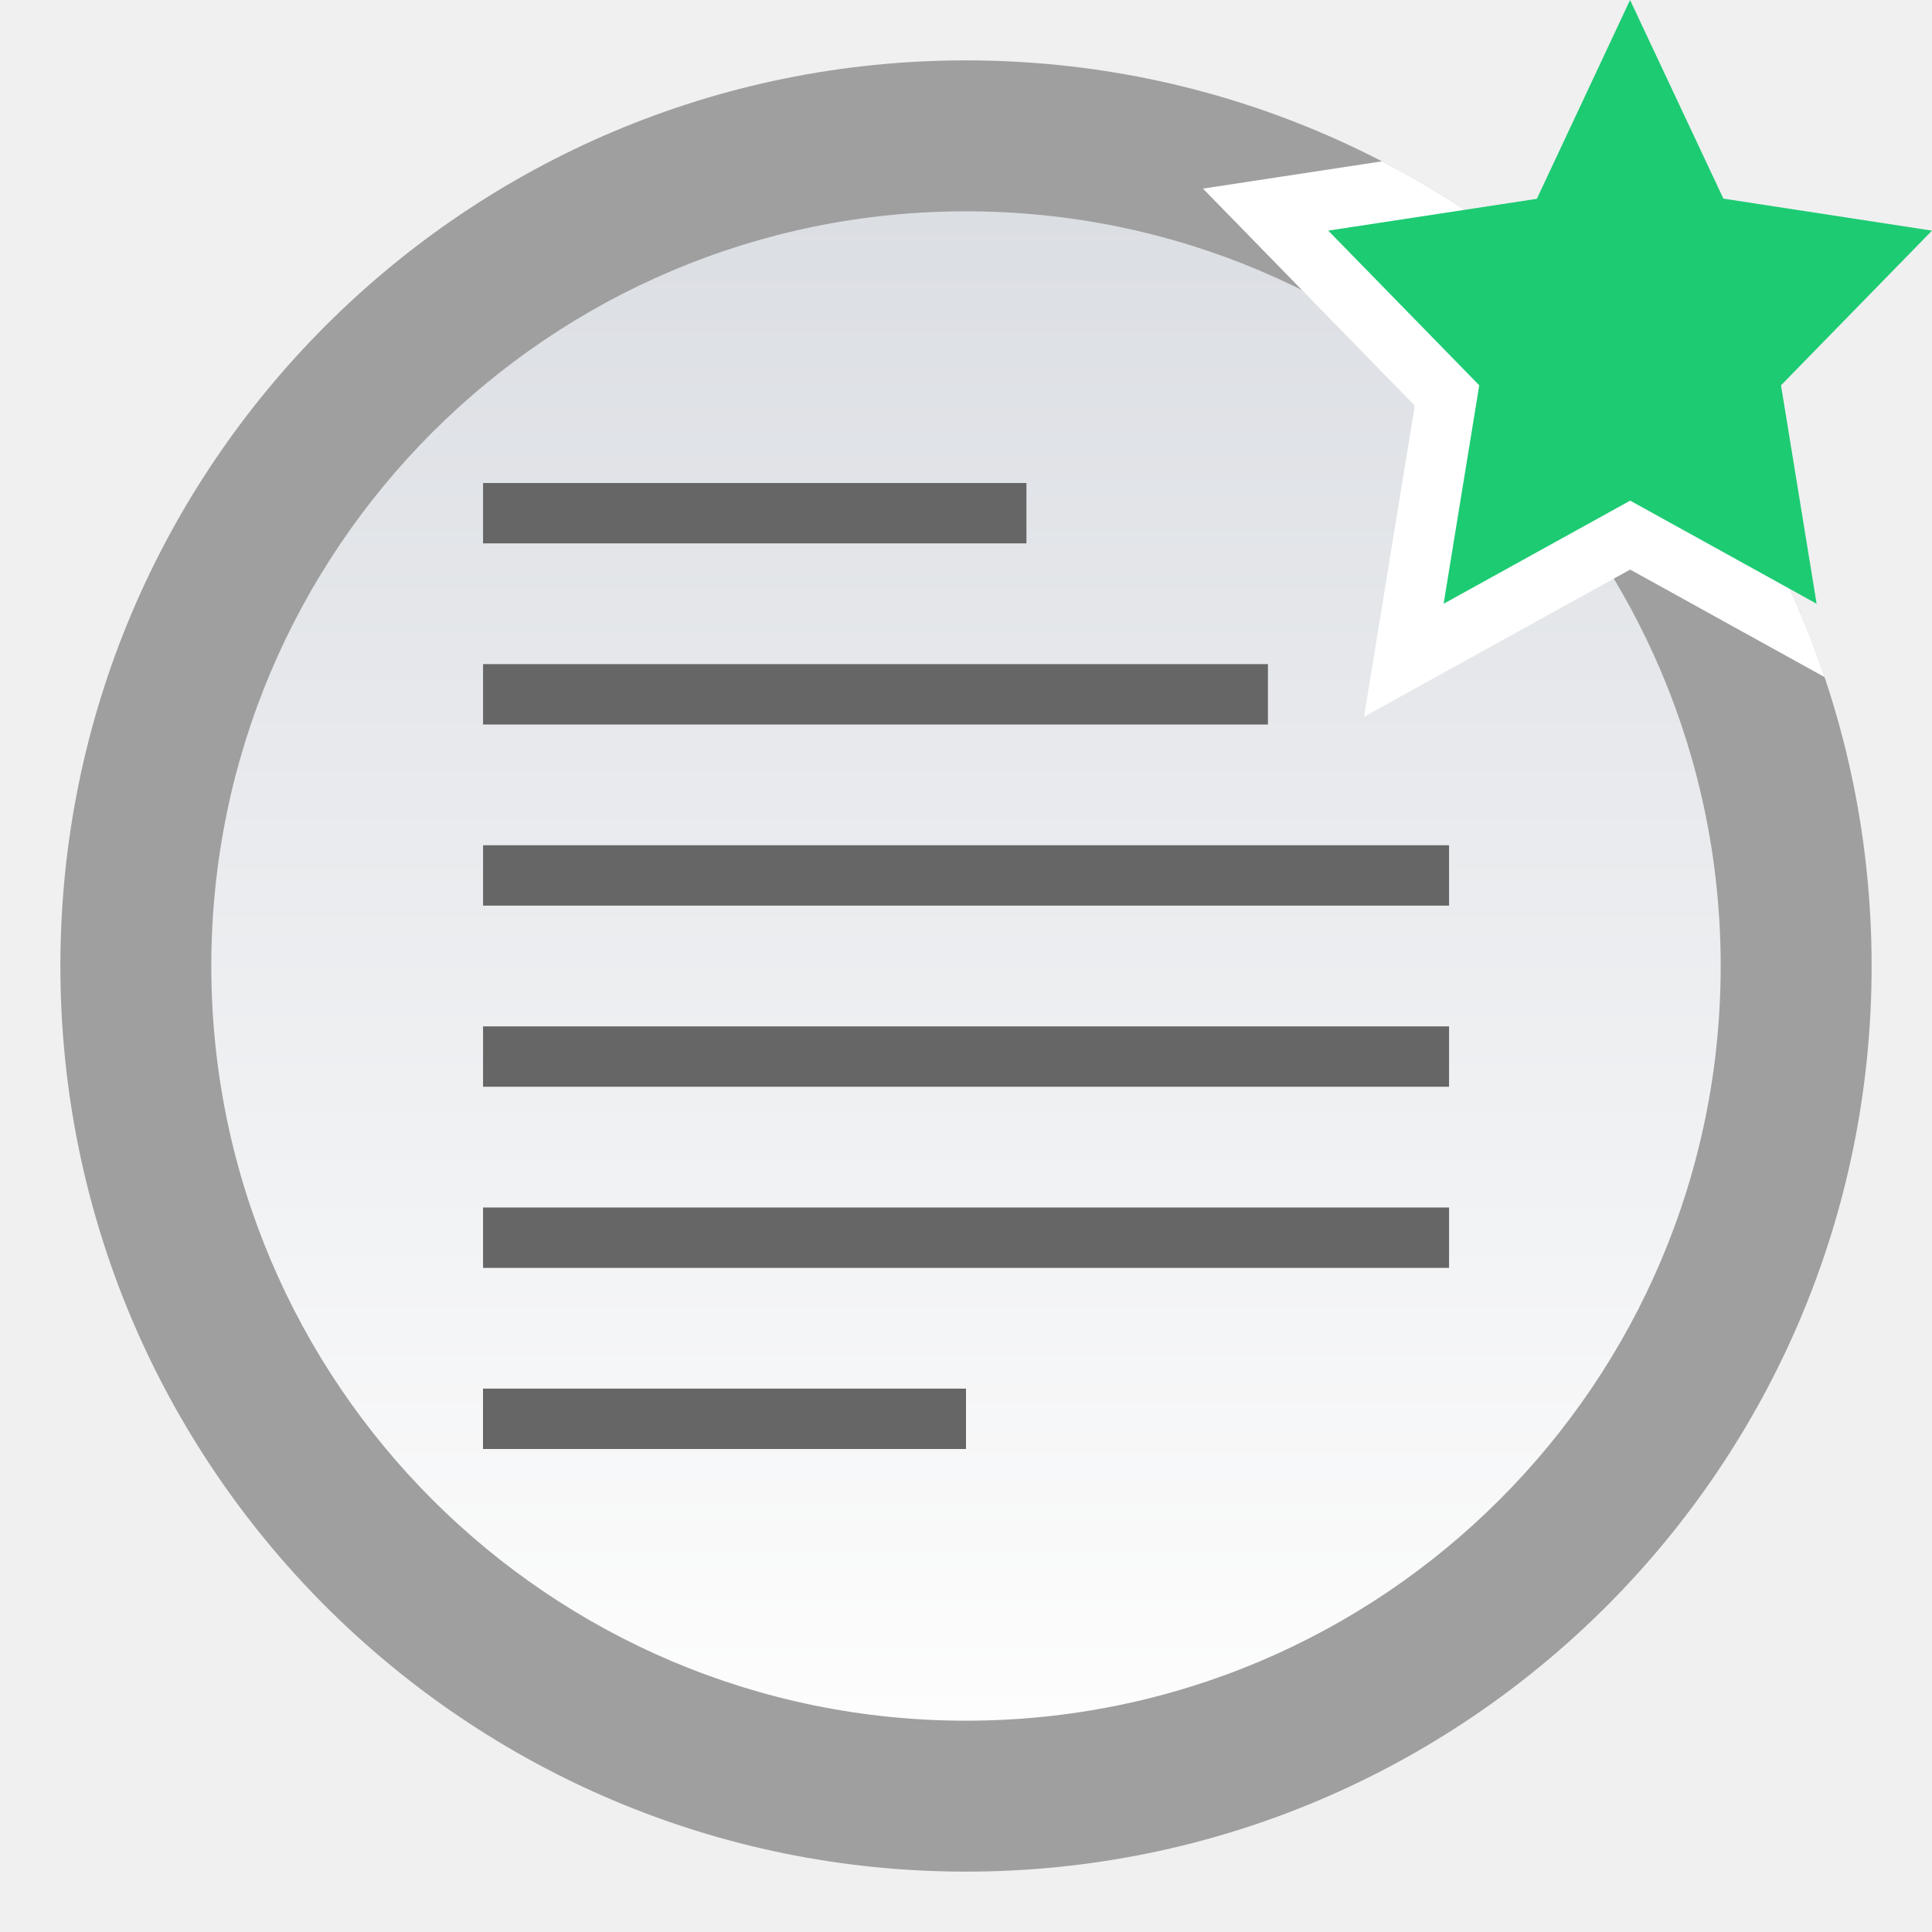
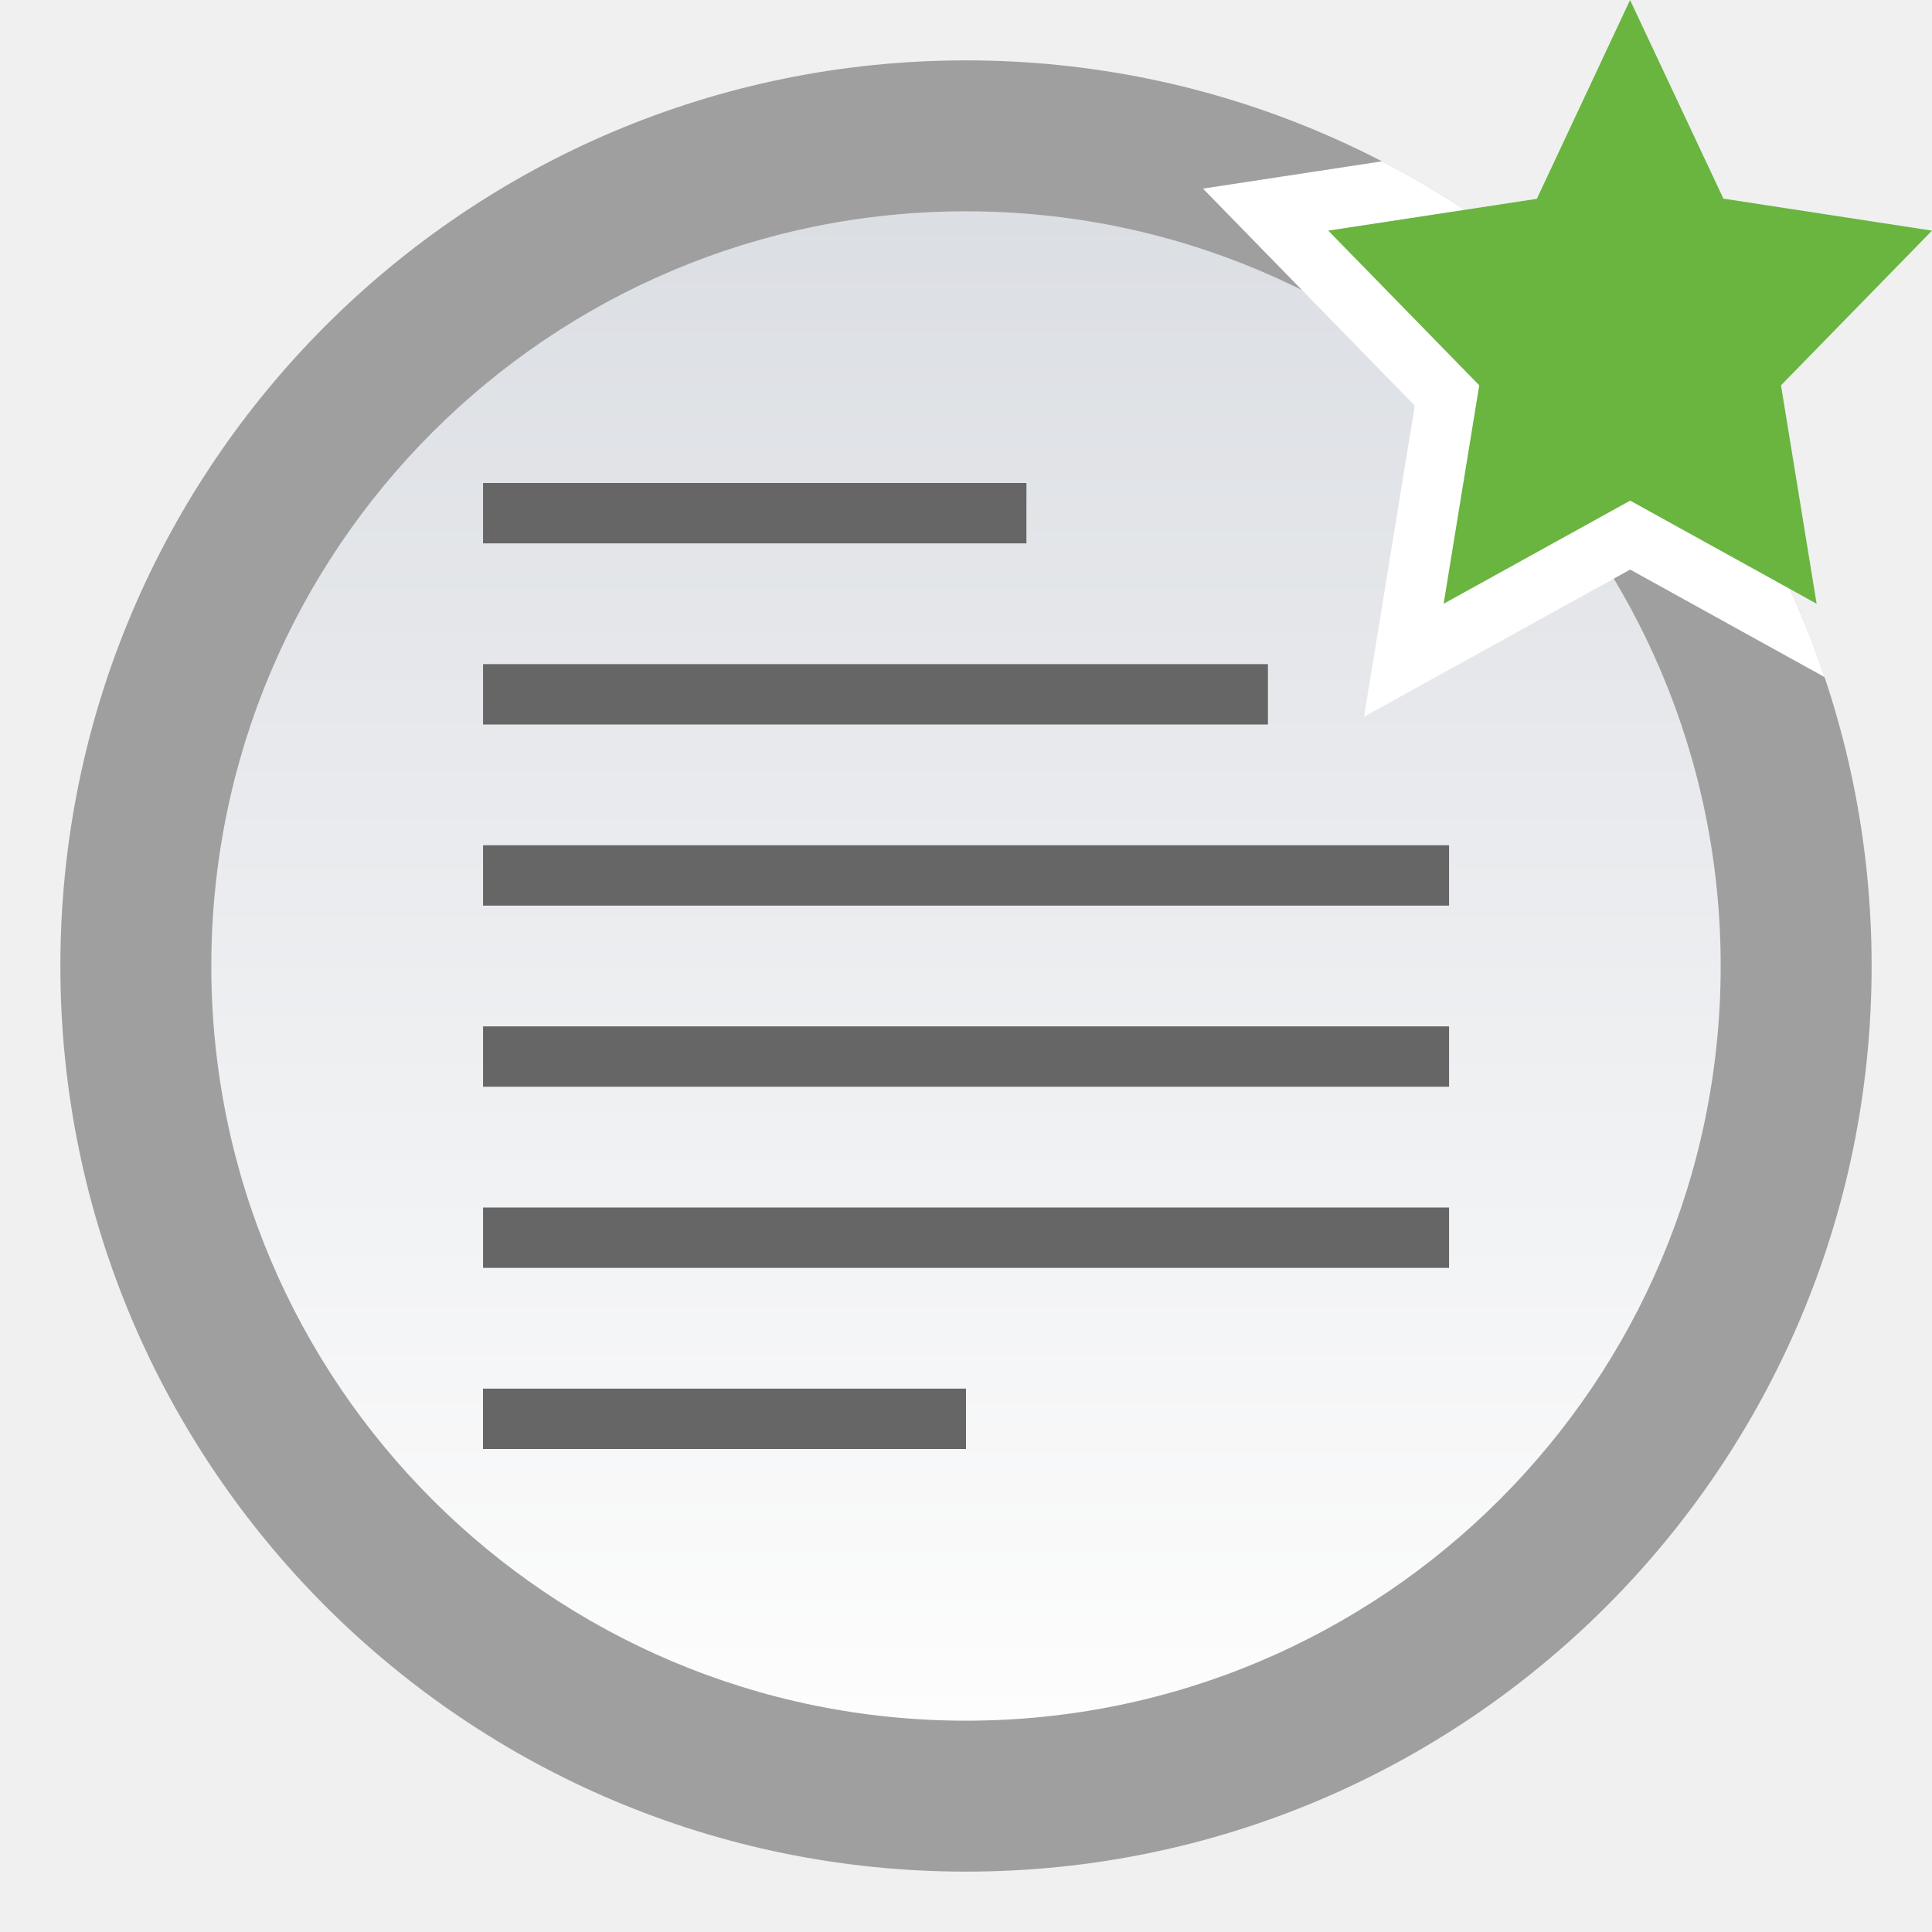
<svg xmlns="http://www.w3.org/2000/svg" id="svg27" version="1.1" viewBox="0 0 32 32">
  <defs id="defs7">
    <linearGradient id="topic_read_mine-a" x1="15" x2="15" y2="27.5" y1="2.5" gradientUnits="userSpaceOnUse" gradientTransform="translate(1,1)">
      <stop id="stop2" stop-color="#DBDEE3" offset="0" />
      <stop id="stop4" stop-color="#FDFDFD" offset="1" />
    </linearGradient>
  </defs>
  <path id="path9" d="M 0,0 H 32 V 32 H 0 Z" style="fill:none;fill-rule:evenodd" />
  <path id="path11" d="M 31,16 C 31,24.284 24.284,31 16,31 7.716,31 1,24.284 1,16 1,7.716 7.716,1 16,1 24.284,1 31,7.716 31,16" fill="#9f9f9f" style="fill-rule:evenodd" />
  <path id="path13" d="M 30,16 C 30,23.732 23.732,30 16,30 8.268,30 2,23.732 2,16 2,8.268 8.268,2 16,2 23.732,2 30,8.268 30,16" fill="#9f9f9f" style="fill-rule:evenodd" />
  <path id="path17" d="M 28.5,16 C 28.5,22.903 22.904,28.5 16,28.5 9.096,28.5 3.5,22.903 3.5,16 3.5,9.096 9.096,3.5 16,3.5 22.904,3.5 28.5,9.096 28.5,16" fill="url(#topic_read_mine-a)" style="fill:url(#topic_read_mine-a);fill-rule:evenodd" />
  <path id="path19" d="M 8.667,24 H 16 V 23 H 8 v 1 h 0.667 z m 0.061,-3 h 15.273 v -1 h -16 v 1 h 0.727 z m 0,-3 h 15.273 v -1 h -16 v 1 h 0.727 z m 0,-3 h 15.273 v -1 h -16 v 1 h 0.727 z m -0.136,-3 h 12.409 v -1 h -13 v 1 h 0.591 z M 8.563,9 h 8.438 v -1 h -9 v 1 z" fill="#666666" style="fill-rule:evenodd" />
  <path id="path21" d="m 30.221,11.215 -3.22,-1.781 -4.408,2.437 0.84,-5.152 -3.508,-3.595 2.966,-0.452 c 3.428,1.776 6.084,4.836 7.331,8.543 z" fill="#ffffff" style="fill-rule:evenodd" />
-   <path id="path23" d="M 27.001,8.292 30.089,10 29.499,6.382 32,3.82 28.545,3.29 26.999,0 25.455,3.293 22,3.82 24.501,6.382 23.911,10 Z" fill="#1dcb73" style="fill-rule:evenodd" />
+   <path id="path23" d="M 27.001,8.292 30.089,10 29.499,6.382 32,3.82 28.545,3.29 26.999,0 25.455,3.293 22,3.82 24.501,6.382 23.911,10 Z" fill="#69b53f" style="fill-rule:evenodd" />
</svg>
